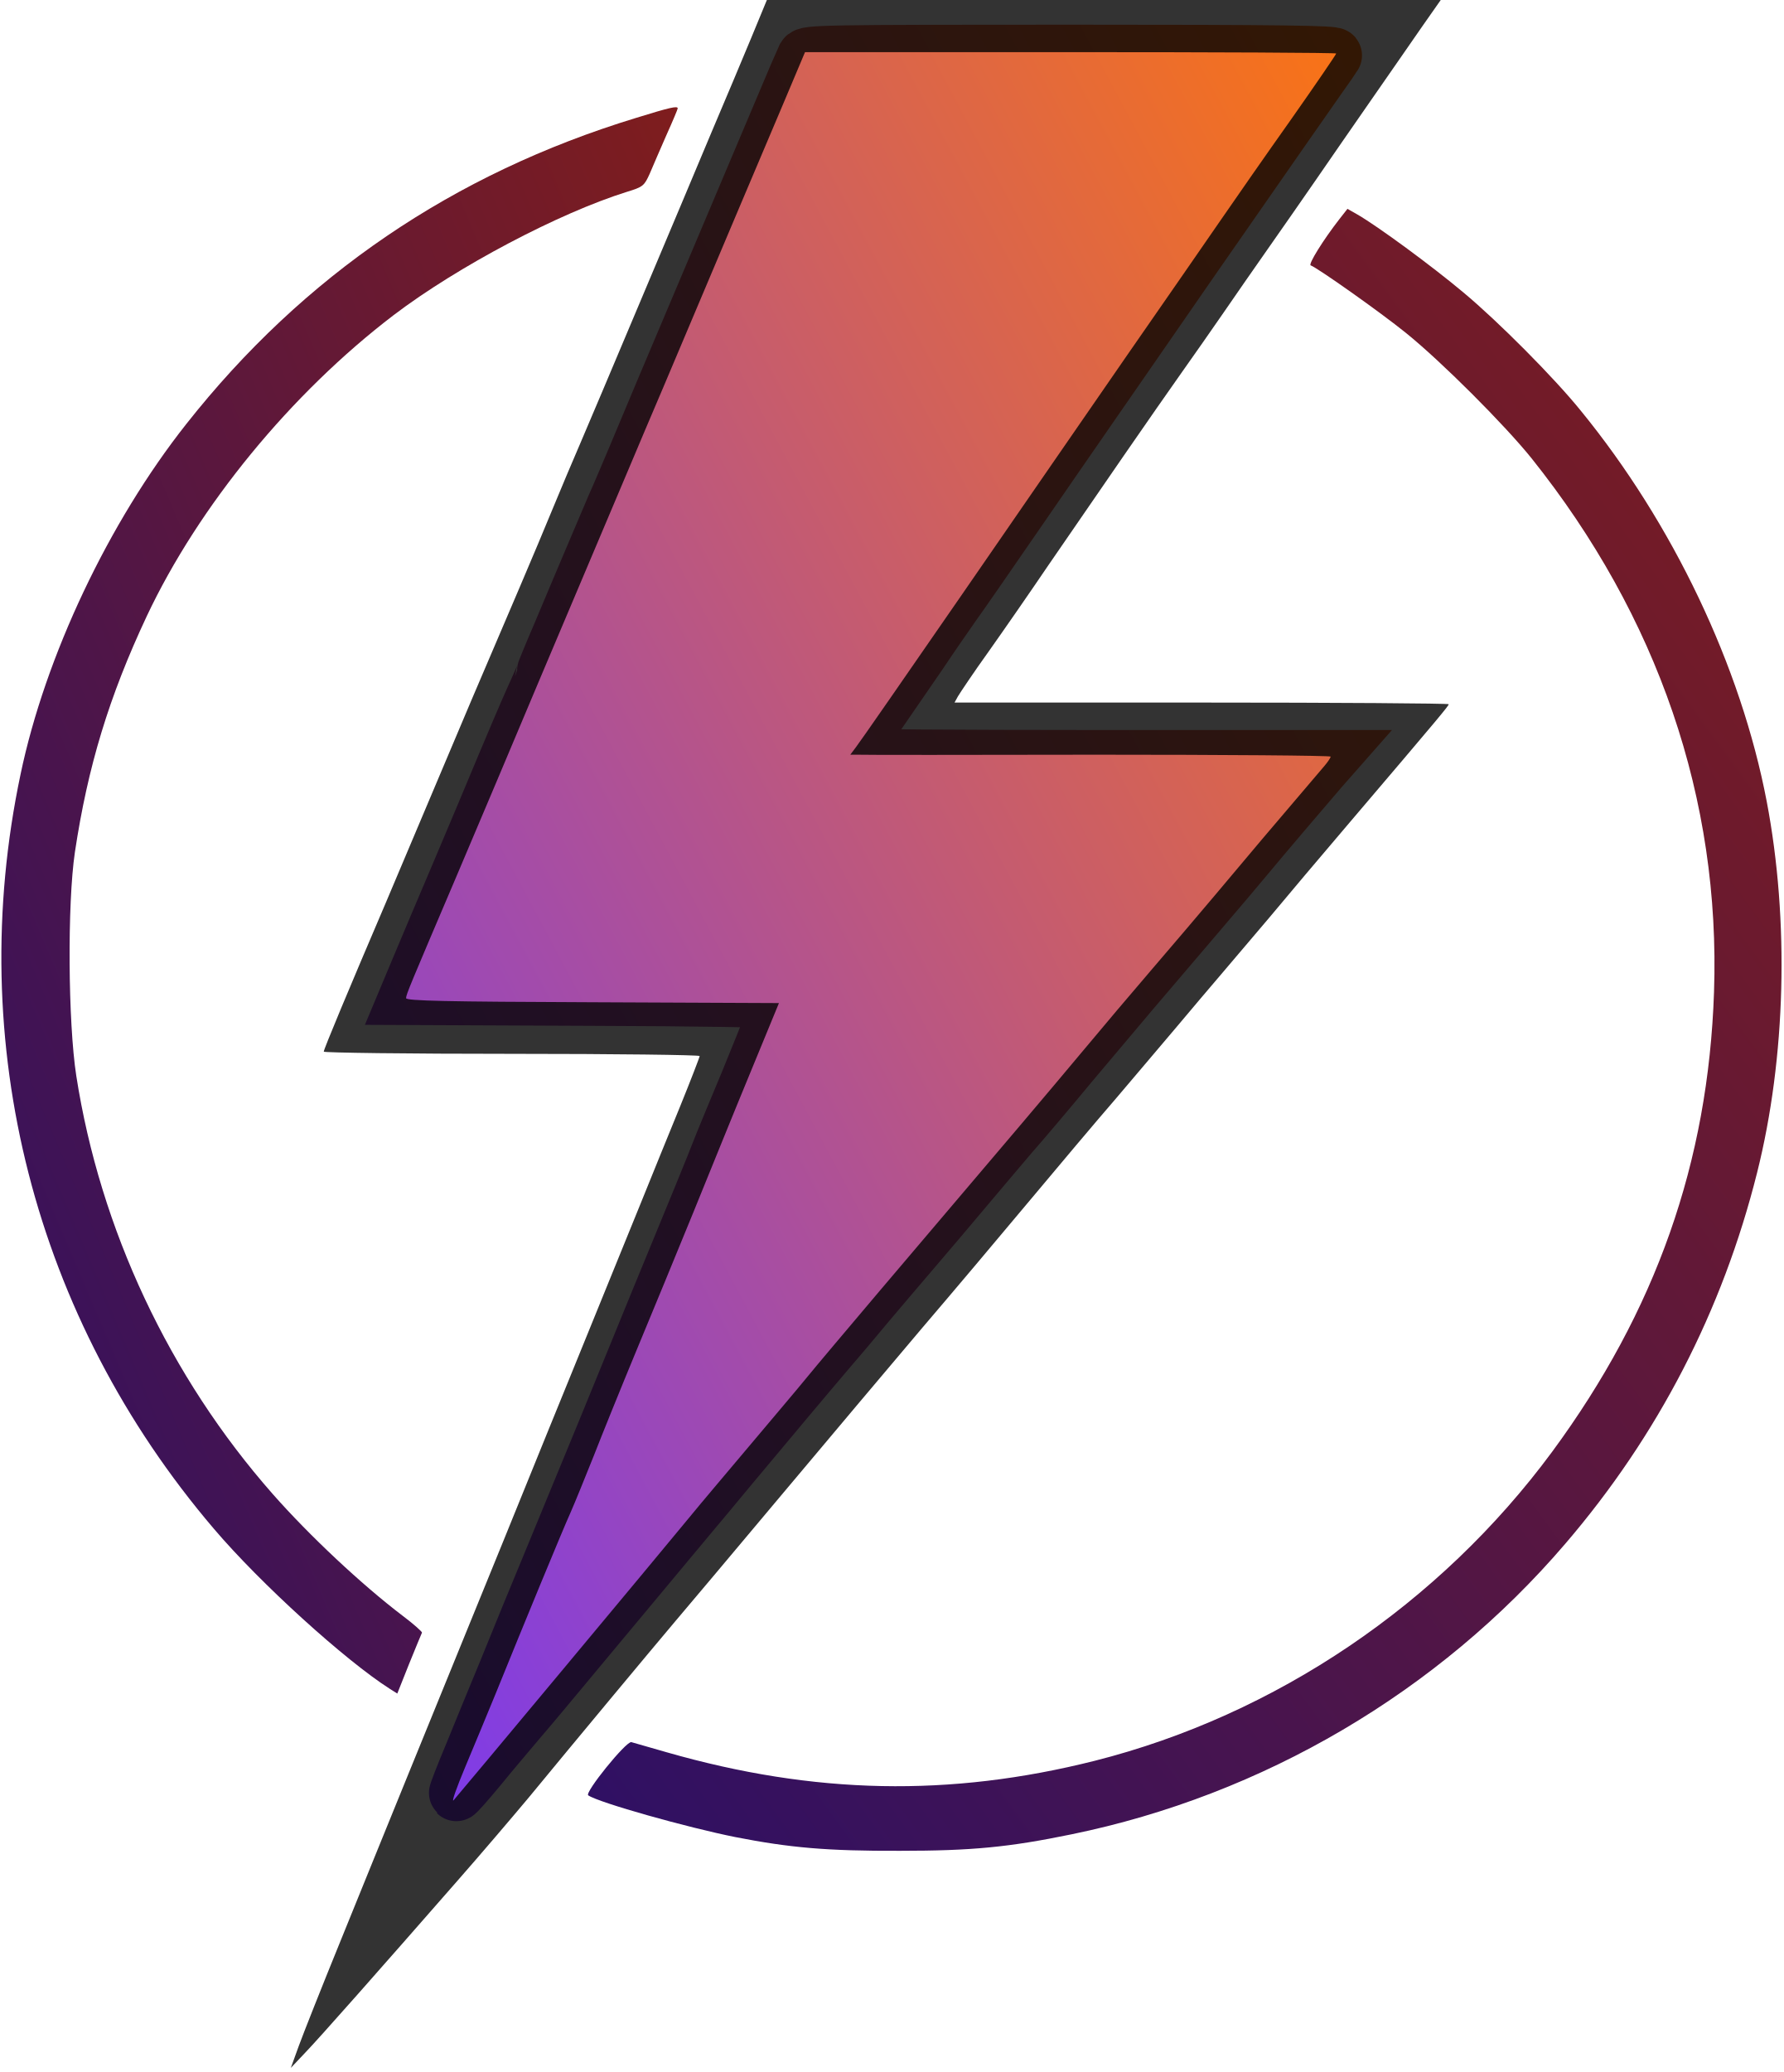
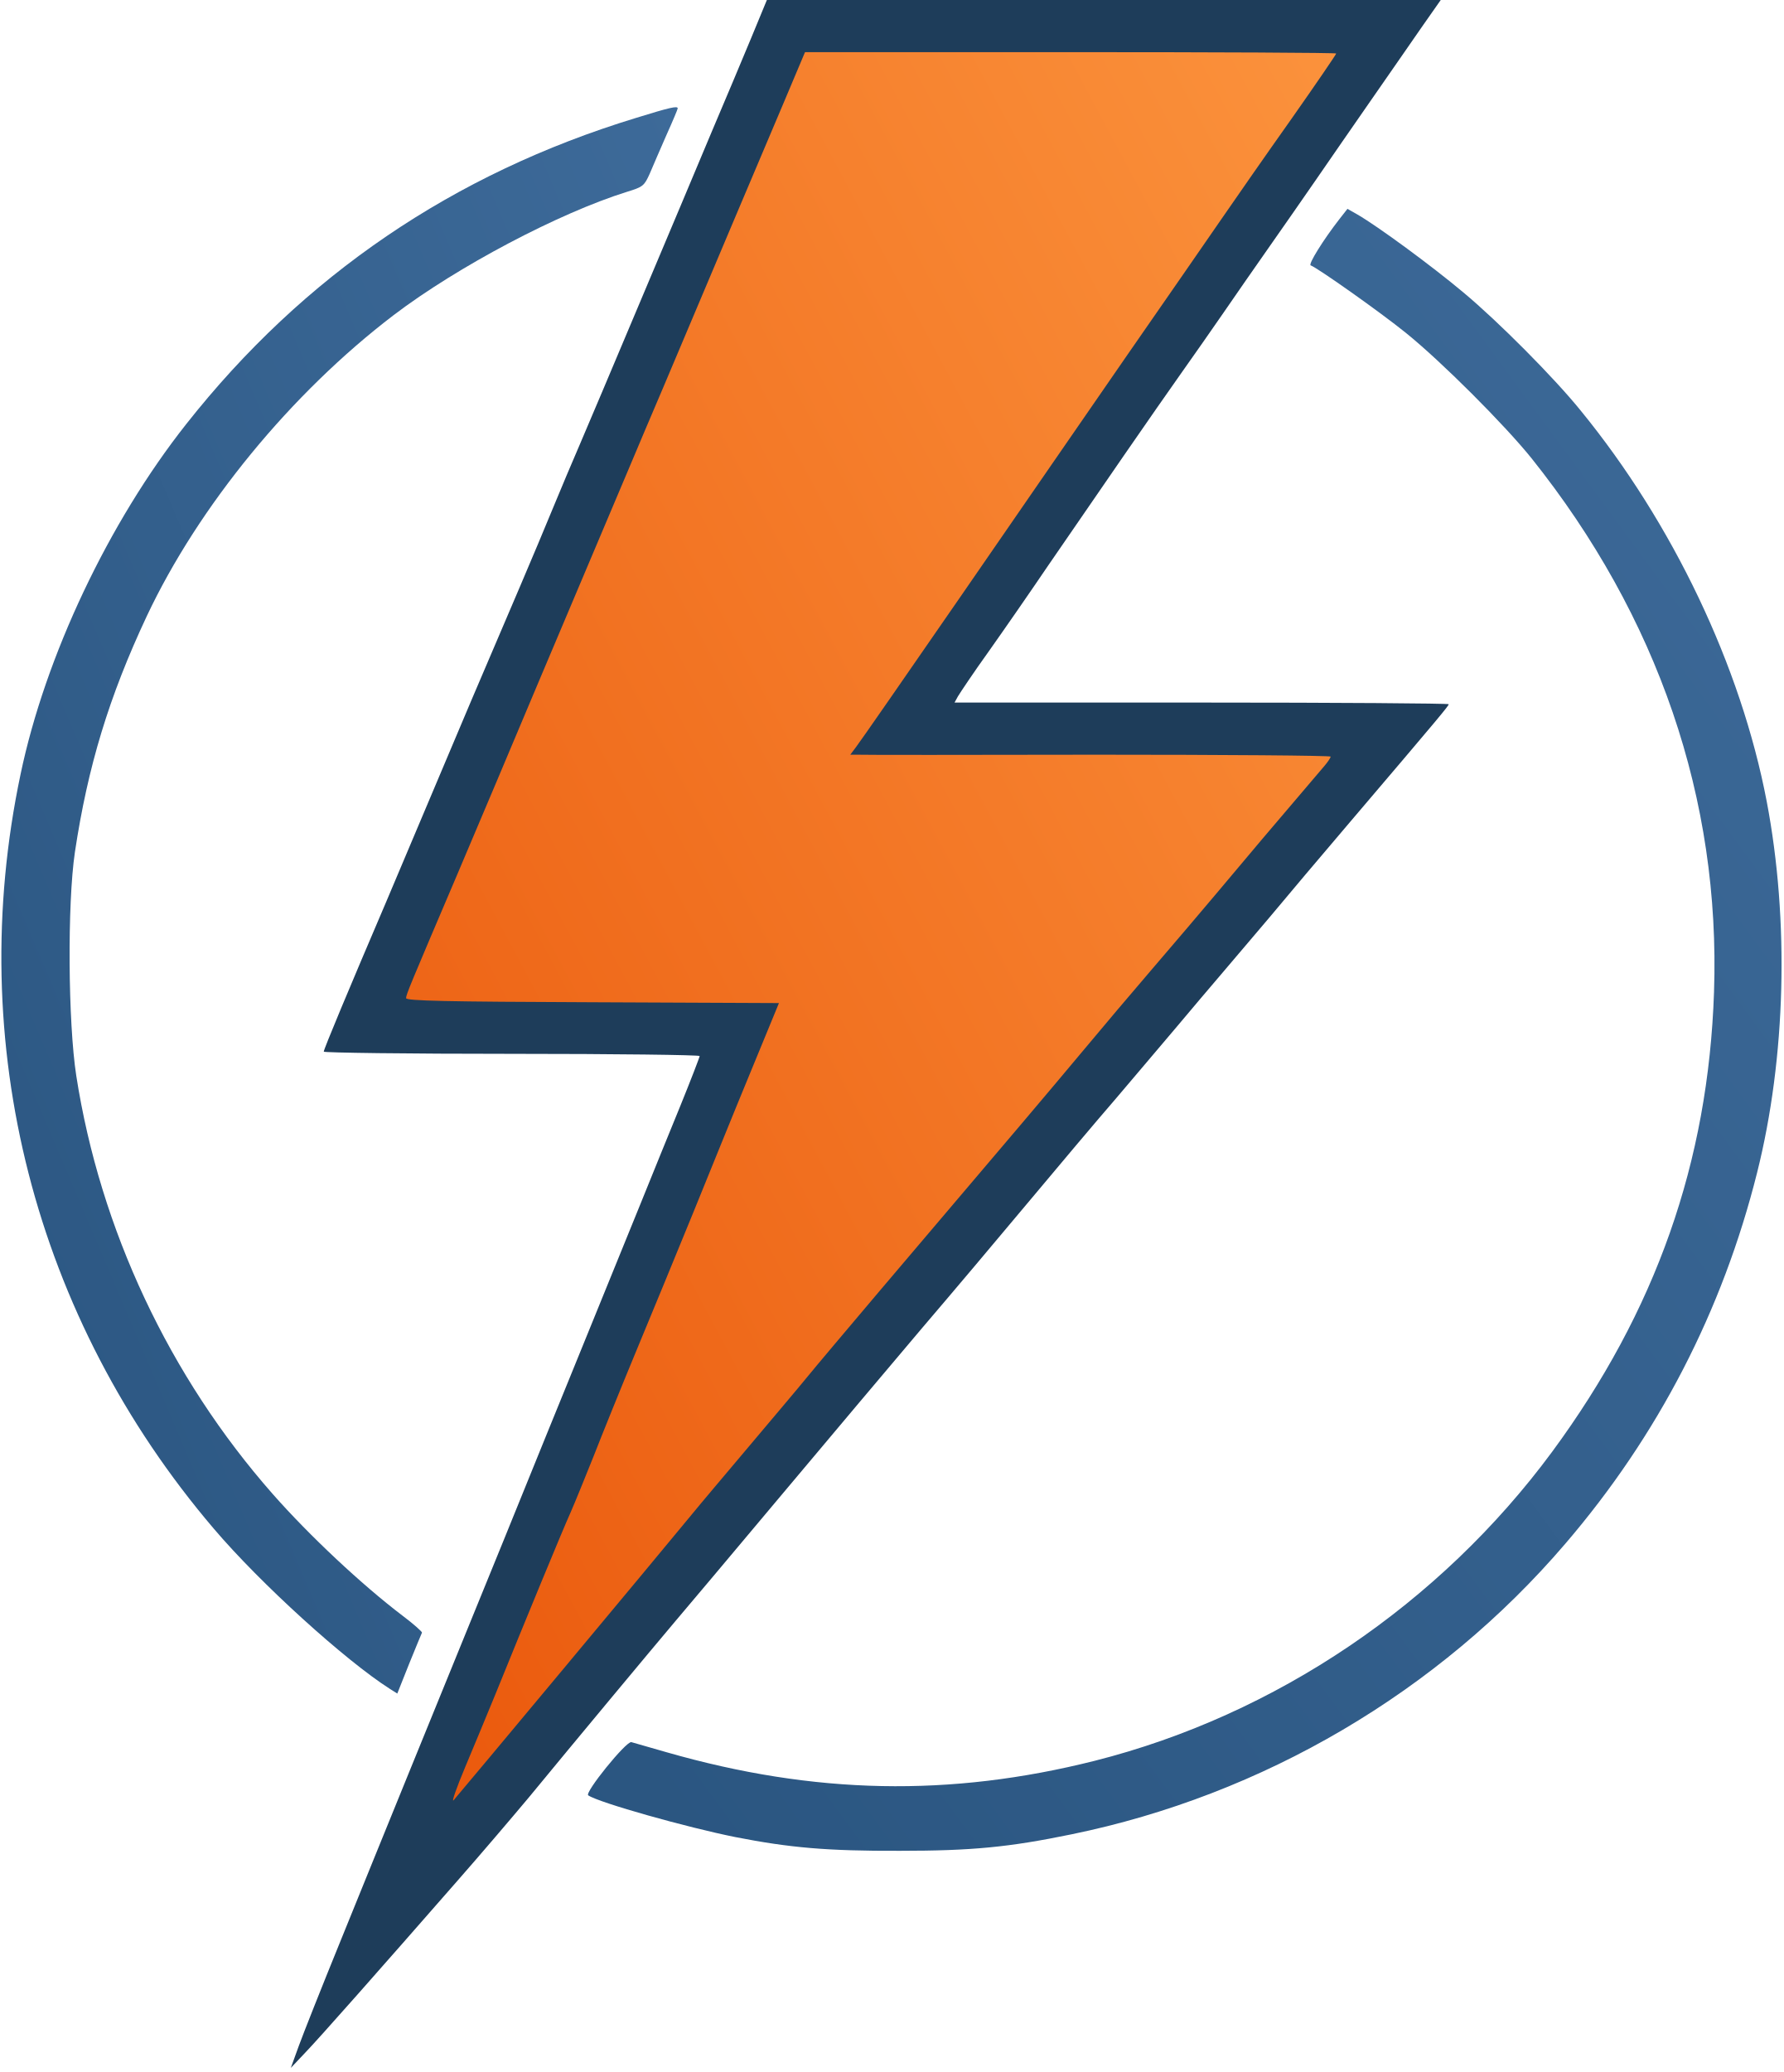
<svg xmlns="http://www.w3.org/2000/svg" version="1.1" width="650" height="755" viewBox="194 361 650 755" preserveAspectRatio="xMidYMid meet">
  <defs>
    <linearGradient id="boltGradient" x1="0%" y1="0%" x2="100%" y2="100%">
-       <stop offset="0%" stop-color="#7c3aed" />
-       <stop offset="100%" stop-color="#f97316" />
+       <stop offset="0%" stop-color="#ea580c" />
+       <stop offset="100%" stop-color="#fb923c" />
    </linearGradient>
    <linearGradient id="circleGradient" x1="0%" y1="0%" x2="100%" y2="100%">
-       <stop offset="0%" stop-color="#2e1065" />
-       <stop offset="100%" stop-color="#7f1d1d" />
+       <stop offset="0%" stop-color="#2a5580" />
+       <stop offset="100%" stop-color="#3d6a99" />
    </linearGradient>
  </defs>
  <g transform="translate(0,1536) scale(0.1,-0.1)" stroke="none">
    <path fill="url(#boltGradient)" stroke="url(#boltGradient)" stroke-width="200" d="M4871 11543 c-5 -10 -45 -103 -89 -208 -44 -104 -144 -341 -222 -525 -178 -420 -262 -620 -310 -735 -21 -49 -53 -126 -73 -170 -19 -44 -57 -134 -85 -200 -28 -66 -78 -184 -111 -263 -34 -79 -61 -145 -61 -148 0 -2 -19 -46 -42 -96 -23 -51 -69 -160 -104 -243 -34 -82 -108 -258 -164 -390 -56 -132 -122 -287 -146 -345 l-44 -105 680 -3 c374 -1 680 -6 680 -11 0 -9 -102 -263 -173 -431 -24 -58 -47 -114 -51 -125 -7 -20 -87 -216 -227 -555 -39 -96 -122 -299 -184 -450 -62 -151 -152 -369 -200 -485 -48 -115 -120 -291 -160 -390 -41 -99 -99 -240 -129 -314 -31 -74 -55 -136 -53 -137 2 -2 39 40 83 93 43 53 111 133 149 178 39 45 107 127 152 181 72 86 152 183 465 558 38 45 98 117 135 162 130 156 318 380 378 450 33 38 92 108 130 154 39 46 115 136 170 200 55 64 143 168 195 230 52 62 127 150 165 195 39 44 138 161 220 260 191 227 244 290 440 519 88 103 178 209 200 236 42 51 206 244 270 318 l37 42 -876 0 c-482 0 -876 3 -876 6 0 3 36 58 81 122 44 64 121 176 170 247 48 72 106 155 127 185 22 30 125 179 229 330 174 253 316 457 657 950 318 457 403 579 446 640 26 36 50 71 54 78 6 9 -189 12 -958 12 -909 0 -966 -1 -975 -17z" />
-     <path fill="#000000" fill-opacity="0.8" d="M4678 11612 c-31 -75 -96 -229 -144 -342 -47 -113 -165 -392 -261 -620 -96 -228 -195 -462 -220 -520 -25 -58 -68 -159 -95 -225 -27 -66 -83 -199 -124 -295 -164 -383 -207 -484 -300 -705 -53 -126 -137 -324 -186 -440 -136 -318 -228 -538 -228 -547 0 -4 308 -8 685 -8 377 0 685 -4 685 -8 0 -4 -32 -87 -71 -183 -39 -95 -104 -255 -144 -354 -40 -99 -119 -292 -175 -430 -56 -137 -130 -320 -165 -405 -113 -279 -212 -522 -295 -725 -45 -110 -140 -344 -212 -520 -72 -176 -184 -453 -250 -615 -66 -162 -133 -331 -149 -375 l-29 -80 52 55 c52 54 265 295 558 630 80 91 195 226 257 300 157 191 456 550 533 641 36 42 210 249 387 460 177 211 408 485 513 609 106 124 279 329 385 456 107 128 251 299 322 381 70 83 171 201 223 263 52 62 124 147 160 189 36 42 115 135 175 206 60 72 194 231 299 354 327 384 356 419 356 425 0 3 -405 6 -900 6 l-901 0 12 22 c7 12 57 87 113 165 56 79 153 219 216 312 179 261 395 574 485 701 45 63 115 164 156 223 41 60 115 166 164 236 50 71 127 182 172 247 45 65 135 196 200 289 65 94 149 214 186 268 l68 97 -1228 0 -1228 0 -57 -138z m2132 -57 c0 -3 -73 -110 -163 -238 -90 -127 -207 -295 -260 -372 -53 -77 -204 -295 -336 -485 -131 -190 -403 -583 -604 -875 -201 -291 -375 -542 -387 -557 l-21 -28 23 0 c13 -1 407 -1 876 0 468 0 852 -3 852 -7 -1 -5 -11 -20 -23 -34 -241 -283 -231 -271 -398 -470 -53 -63 -156 -184 -229 -269 -73 -85 -189 -222 -258 -305 -150 -179 -177 -211 -737 -870 -115 -136 -235 -278 -265 -315 -30 -37 -125 -149 -210 -250 -85 -101 -180 -213 -210 -250 -100 -122 -853 -1025 -867 -1040 -8 -8 11 46 42 120 31 74 81 194 110 265 105 259 246 601 275 665 16 36 53 128 84 205 30 77 100 250 156 385 56 135 149 360 206 500 57 140 150 370 208 510 l105 255 -680 3 c-533 2 -679 5 -679 15 0 13 15 48 185 447 111 262 182 429 300 710 29 69 103 244 165 390 62 146 136 321 165 390 29 69 84 199 123 290 204 483 362 856 435 1028 l81 192 968 0 c532 0 968 -2 968 -5z" />
+     <path fill="#1e3d5a" d="M4678 11612 c-31 -75 -96 -229 -144 -342 -47 -113 -165 -392 -261 -620 -96 -228 -195 -462 -220 -520 -25 -58 -68 -159 -95 -225 -27 -66 -83 -199 -124 -295 -164 -383 -207 -484 -300 -705 -53 -126 -137 -324 -186 -440 -136 -318 -228 -538 -228 -547 0 -4 308 -8 685 -8 377 0 685 -4 685 -8 0 -4 -32 -87 -71 -183 -39 -95 -104 -255 -144 -354 -40 -99 -119 -292 -175 -430 -56 -137 -130 -320 -165 -405 -113 -279 -212 -522 -295 -725 -45 -110 -140 -344 -212 -520 -72 -176 -184 -453 -250 -615 -66 -162 -133 -331 -149 -375 l-29 -80 52 55 c52 54 265 295 558 630 80 91 195 226 257 300 157 191 456 550 533 641 36 42 210 249 387 460 177 211 408 485 513 609 106 124 279 329 385 456 107 128 251 299 322 381 70 83 171 201 223 263 52 62 124 147 160 189 36 42 115 135 175 206 60 72 194 231 299 354 327 384 356 419 356 425 0 3 -405 6 -900 6 l-901 0 12 22 c7 12 57 87 113 165 56 79 153 219 216 312 179 261 395 574 485 701 45 63 115 164 156 223 41 60 115 166 164 236 50 71 127 182 172 247 45 65 135 196 200 289 65 94 149 214 186 268 l68 97 -1228 0 -1228 0 -57 -138z m2132 -57 c0 -3 -73 -110 -163 -238 -90 -127 -207 -295 -260 -372 -53 -77 -204 -295 -336 -485 -131 -190 -403 -583 -604 -875 -201 -291 -375 -542 -387 -557 l-21 -28 23 0 c13 -1 407 -1 876 0 468 0 852 -3 852 -7 -1 -5 -11 -20 -23 -34 -241 -283 -231 -271 -398 -470 -53 -63 -156 -184 -229 -269 -73 -85 -189 -222 -258 -305 -150 -179 -177 -211 -737 -870 -115 -136 -235 -278 -265 -315 -30 -37 -125 -149 -210 -250 -85 -101 -180 -213 -210 -250 -100 -122 -853 -1025 -867 -1040 -8 -8 11 46 42 120 31 74 81 194 110 265 105 259 246 601 275 665 16 36 53 128 84 205 30 77 100 250 156 385 56 135 149 360 206 500 57 140 150 370 208 510 l105 255 -680 3 c-533 2 -679 5 -679 15 0 13 15 48 185 447 111 262 182 429 300 710 29 69 103 244 165 390 62 146 136 321 165 390 29 69 84 199 123 290 204 483 362 856 435 1028 l81 192 968 0 c532 0 968 -2 968 -5z" />
    <path fill="url(#circleGradient)" d="M4257 11320 c-665 -203 -1211 -574 -1638 -1115 -283 -358 -514 -846 -604 -1276 -207 -981 50 -1982 704 -2749 170 -200 479 -480 642 -584 l27 -17 43 108 c24 59 45 110 47 114 1 3 -30 31 -70 61 -150 114 -340 292 -474 444 -377 428 -629 965 -716 1524 -30 194 -33 626 -5 815 47 312 124 566 262 860 189 401 525 811 900 1097 233 177 603 372 850 449 59 18 63 22 83 66 11 27 39 90 61 141 23 51 41 94 41 97 0 10 -27 4 -153 -35z" />
    <path fill="url(#circleGradient)" d="M6822 10952 c-60 -77 -115 -166 -105 -169 25 -9 253 -170 347 -246 129 -104 359 -334 458 -457 461 -577 689 -1243 665 -1945 -21 -620 -212 -1162 -590 -1675 -409 -554 -1007 -959 -1667 -1126 -528 -133 -1023 -123 -1560 31 -63 18 -121 35 -129 37 -19 4 -172 -185 -157 -194 40 -27 361 -117 536 -152 199 -39 336 -51 600 -50 262 0 397 13 625 60 698 143 1338 519 1800 1059 338 394 573 849 699 1352 105 418 118 918 35 1353 -94 492 -342 1013 -678 1424 -97 120 -301 325 -427 430 -118 99 -312 241 -386 284 l-37 21 -29 -37z" />
  </g>
</svg>
